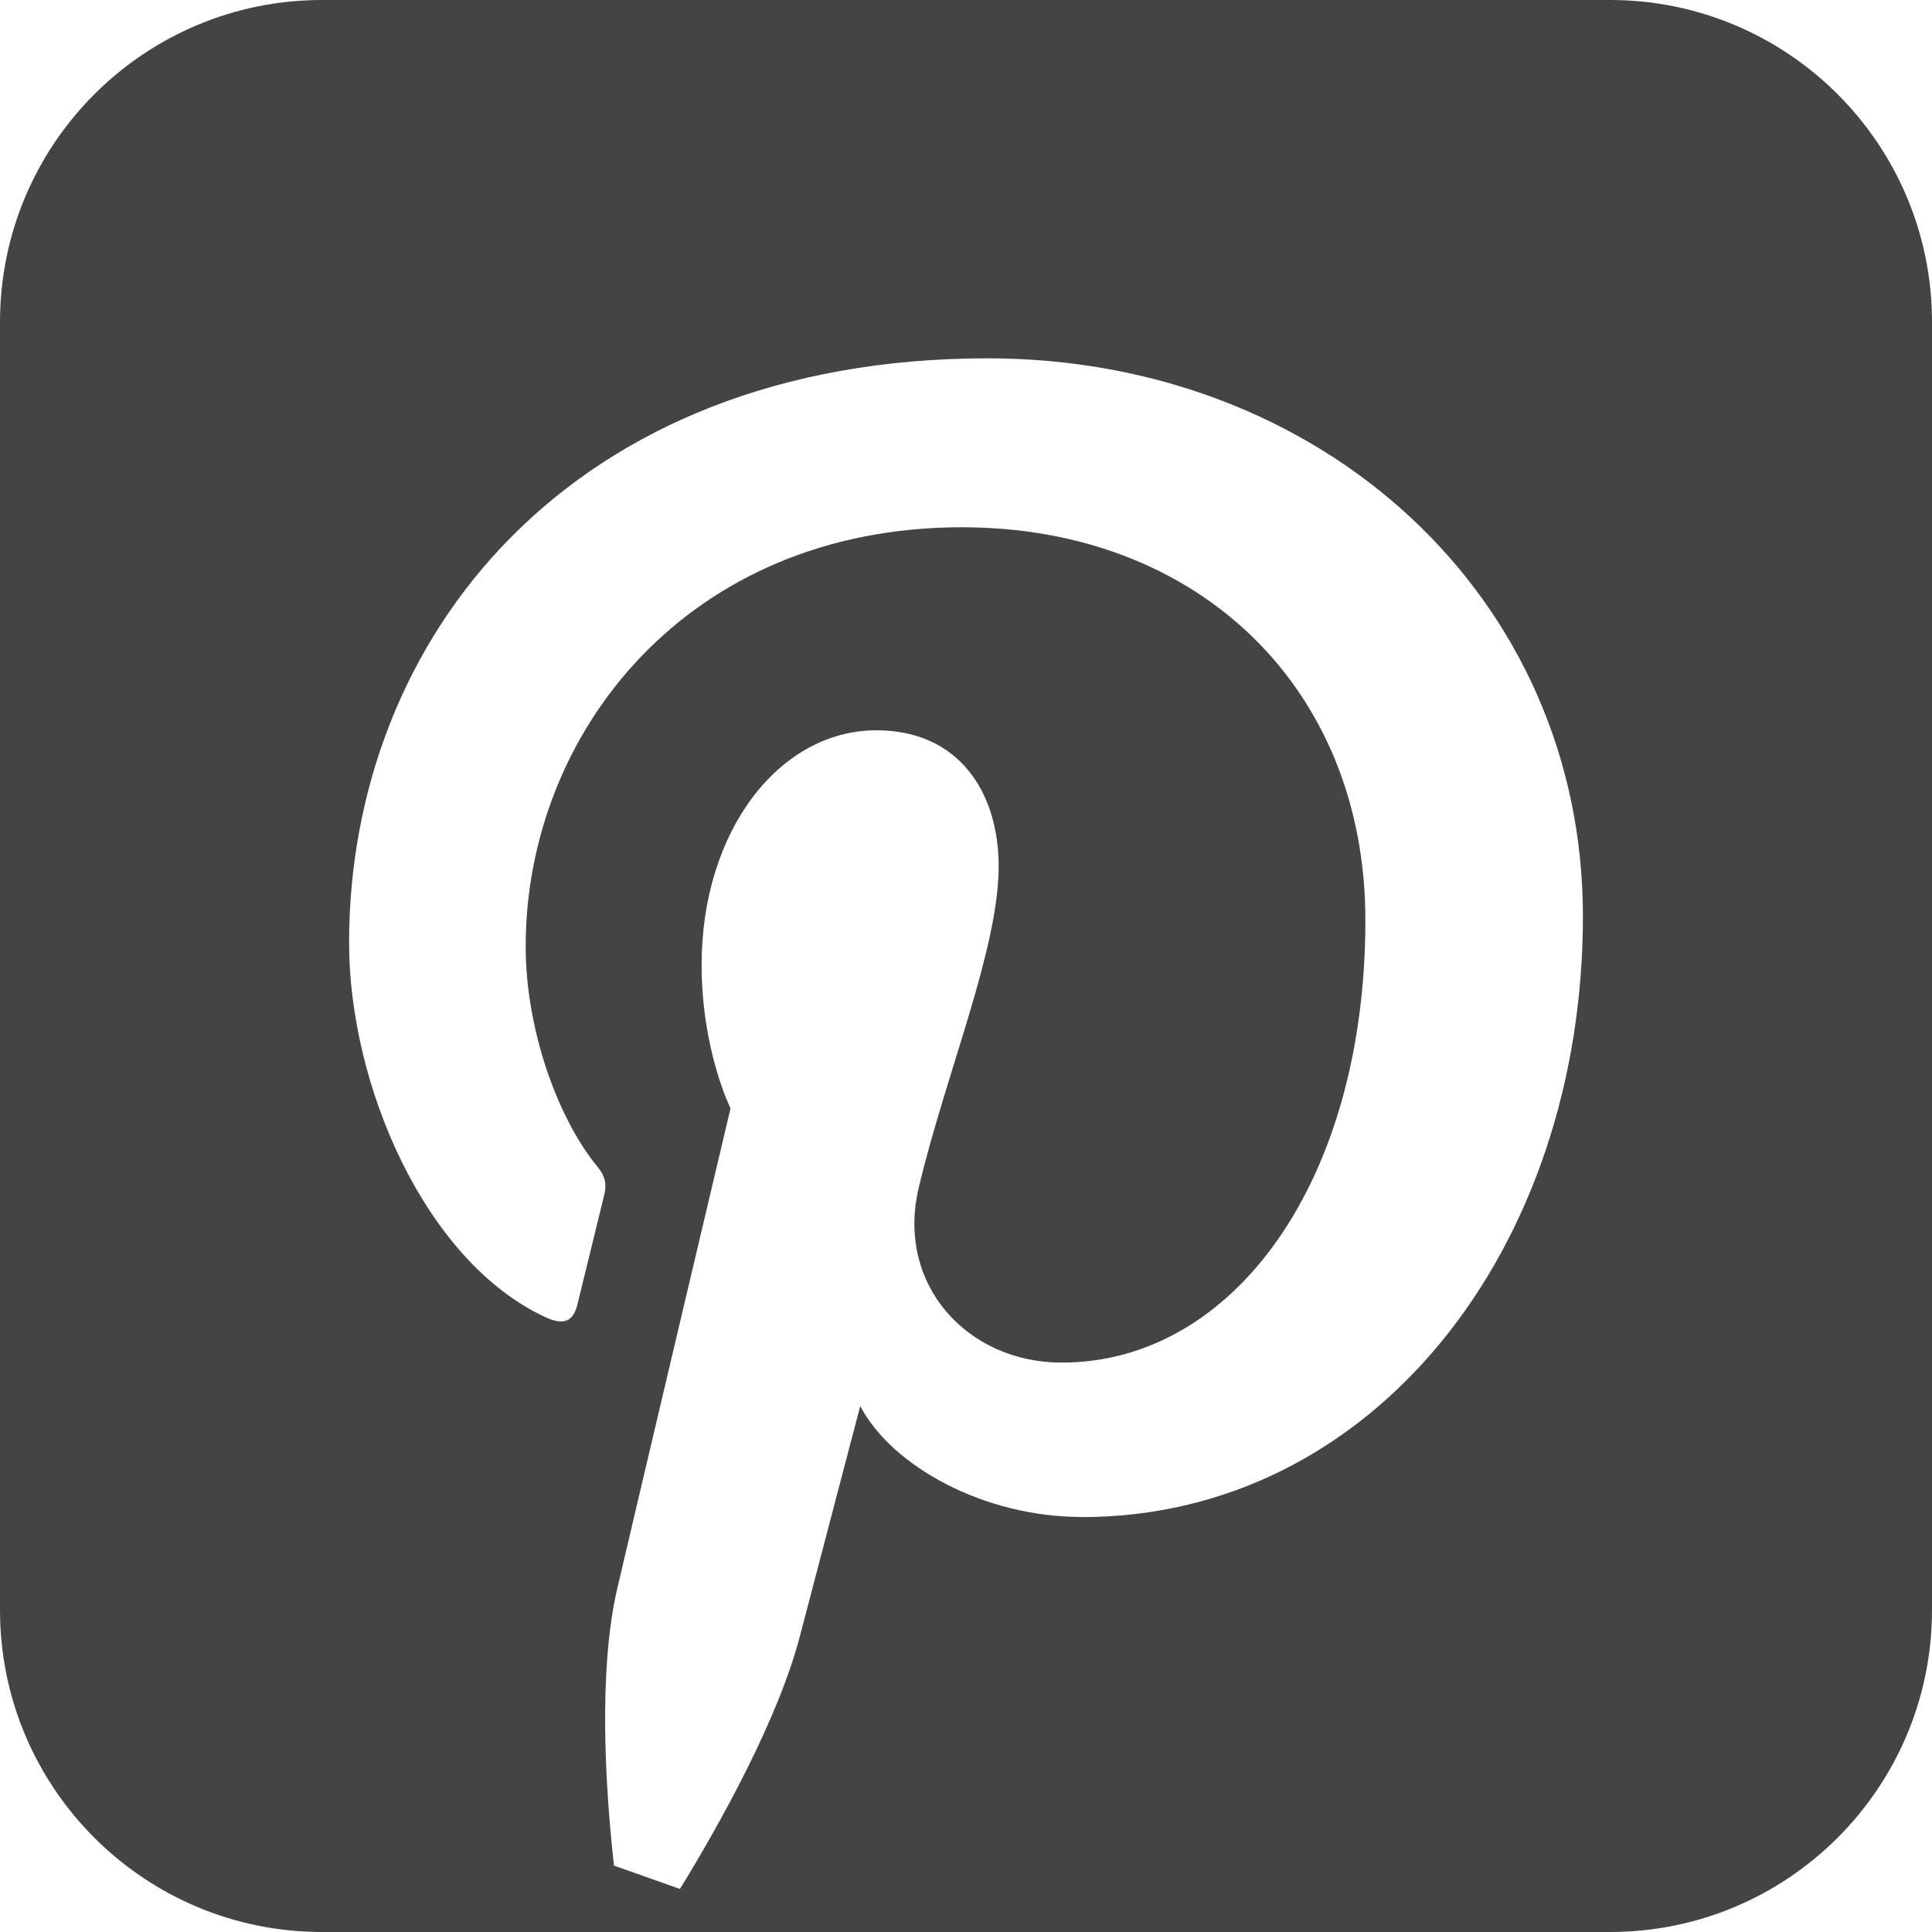
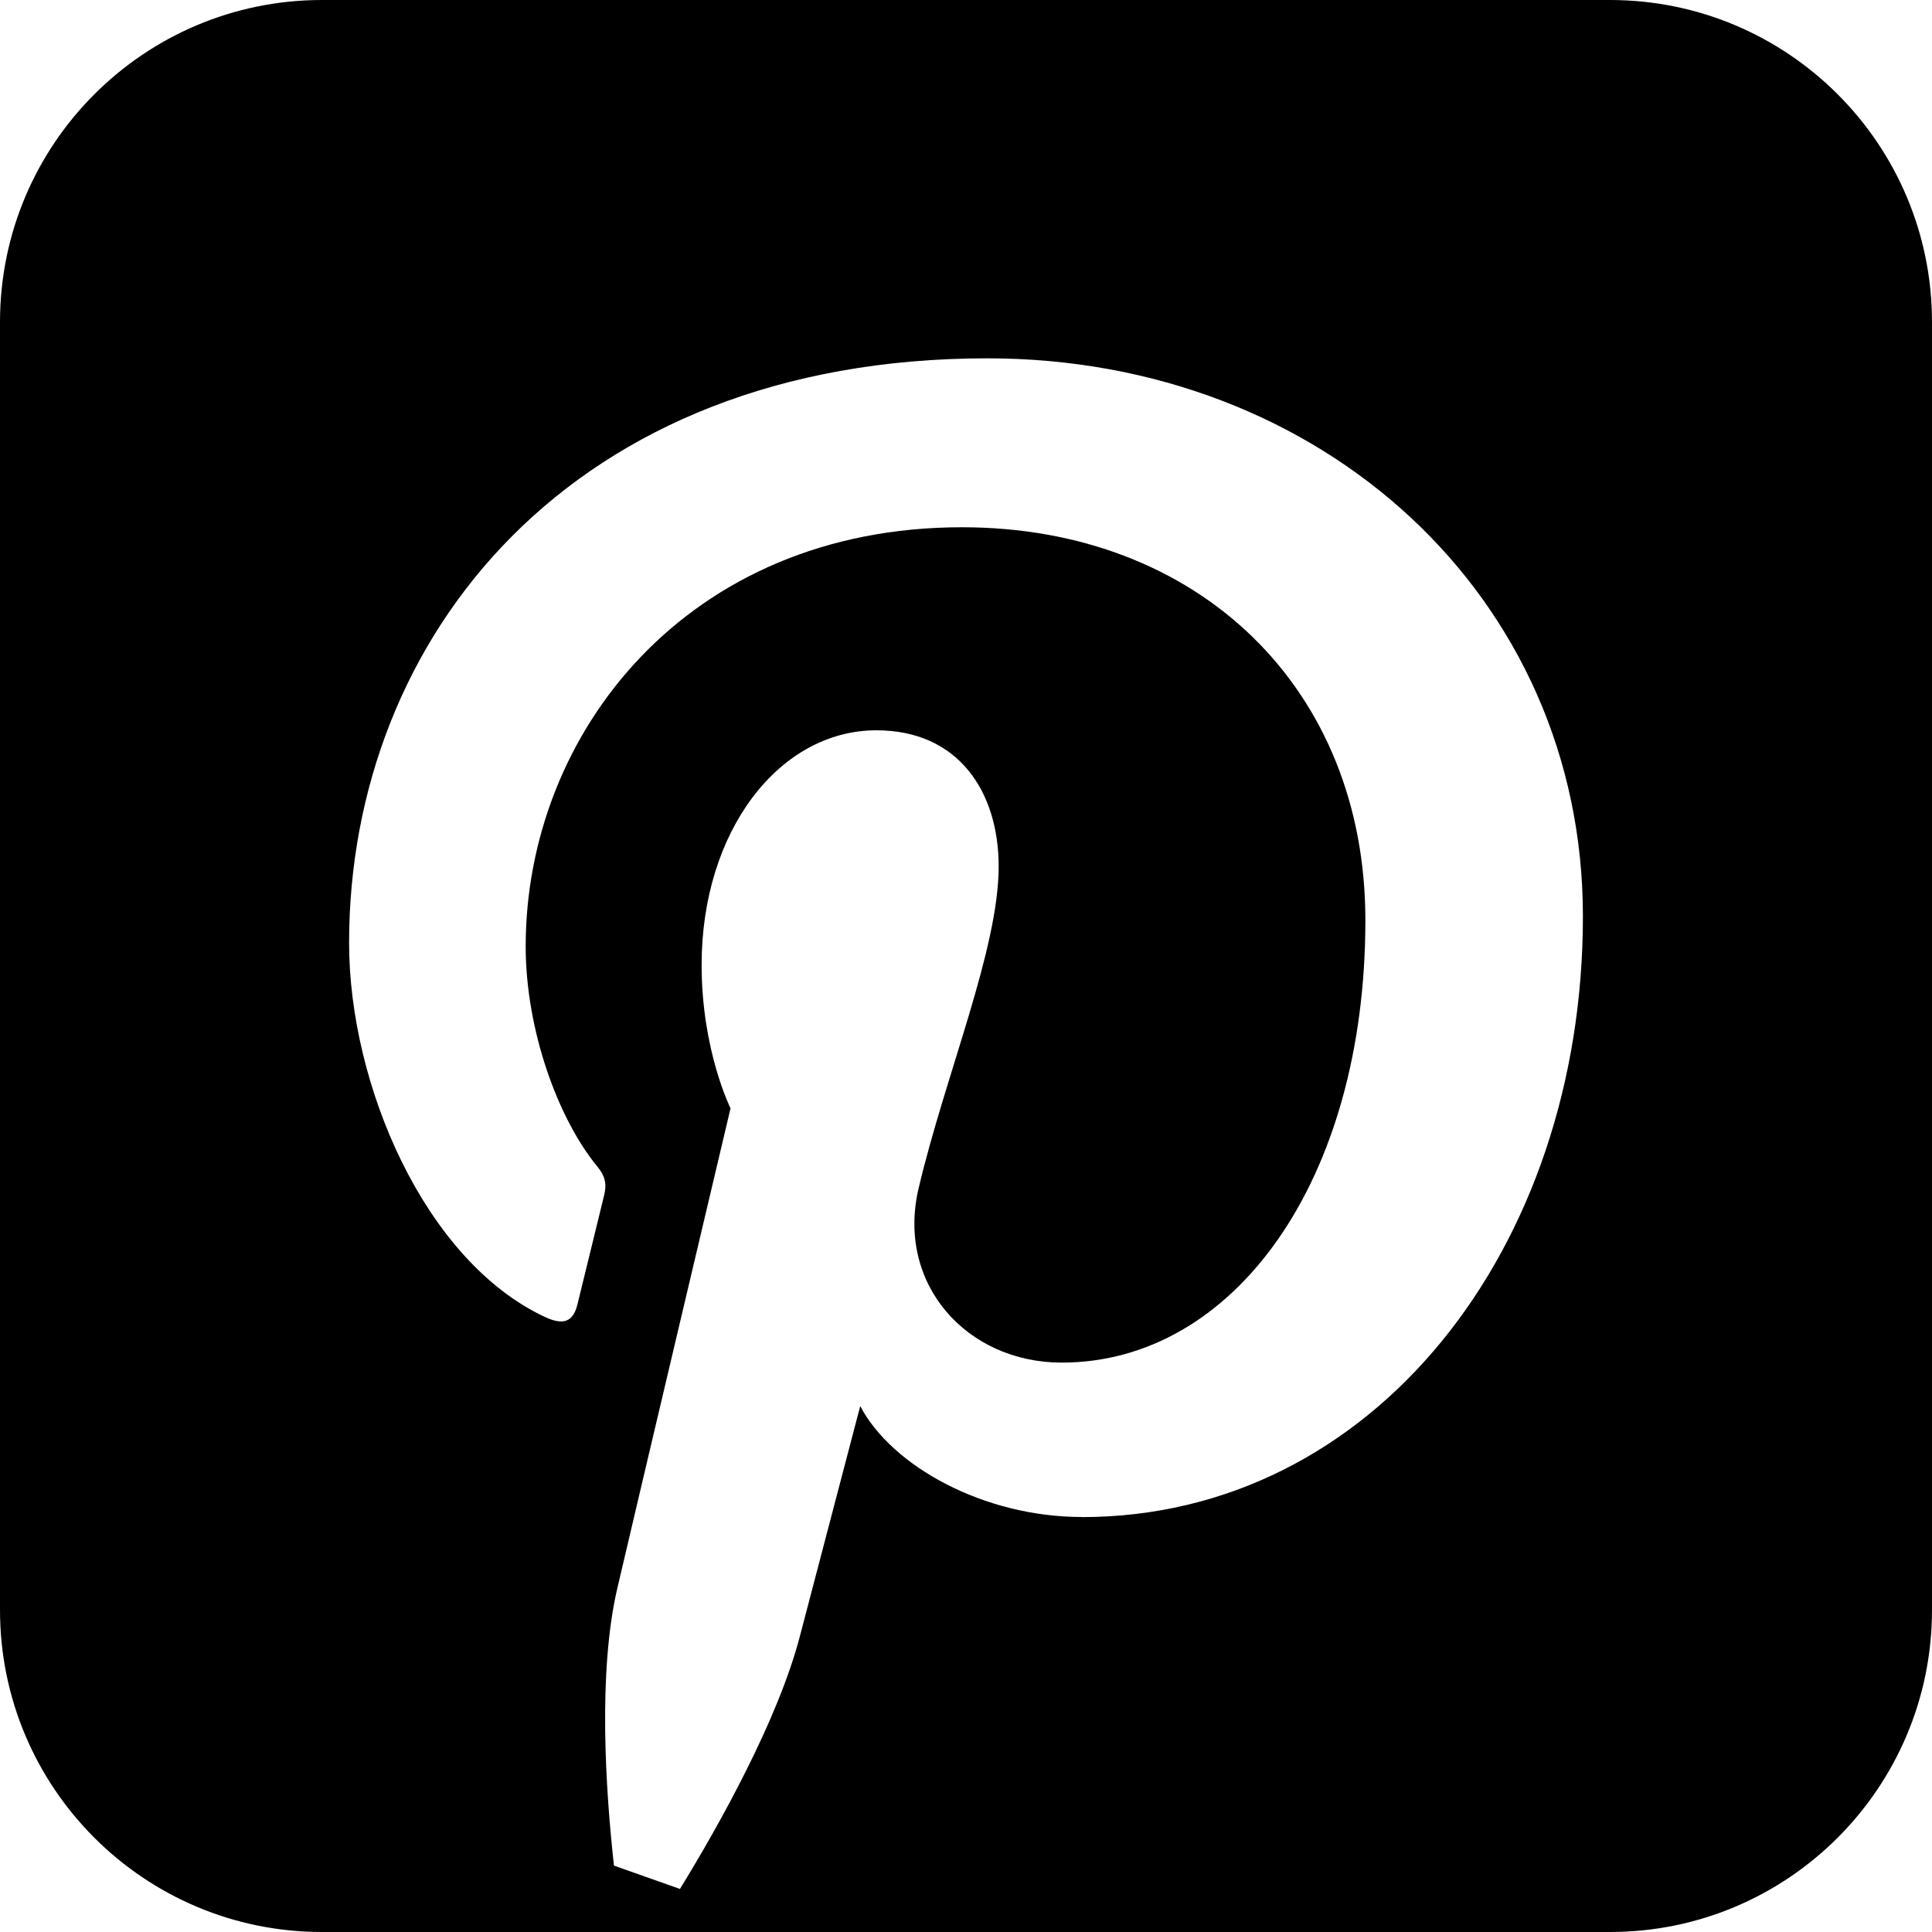
<svg xmlns="http://www.w3.org/2000/svg" version="1.1" width="32" height="32" viewBox="0 0 32 32">
-   <path fill="#444" d="M26.667 0h-21.334c-2.945 0-5.333 2.388-5.333 5.334v21.332c0 2.946 2.387 5.334 5.333 5.334h21.334c2.945 0 5.333-2.388 5.333-5.334v-21.332c0-2.946-2.387-5.334-5.333-5.334zM17.915 25.126c-1.621 0-3.145-0.842-3.667-1.837 0 0-0.802 3.055-0.997 3.803-0.361 1.39-1.336 3.132-1.989 4.195l-1.093-0.387c-0.14-1.266-0.266-3.208 0.055-4.59 0.291-1.249 1.876-7.953 1.876-7.953s-0.479-0.958-0.479-2.375c0-2.225 1.29-3.886 2.895-3.886 1.365 0 2.025 1.025 2.025 2.254 0 1.373-0.874 3.425-1.325 5.327-0.377 1.593 0.799 2.892 2.369 2.892 2.844 0 5.030-2.999 5.030-7.327 0-3.831-2.753-6.509-6.683-6.509-4.552 0-7.225 3.415-7.225 6.943 0 1.375 0.53 2.85 1.191 3.651 0.131 0.158 0.15 0.297 0.111 0.459-0.121 0.506-0.391 1.593-0.444 1.815-0.070 0.293-0.232 0.355-0.535 0.214-1.998-0.93-3.248-3.852-3.248-6.198 0-5.047 3.667-9.682 10.572-9.682 5.55 0 9.864 3.955 9.864 9.241 0 5.514-3.477 9.952-8.302 9.952z" />
+   <path d="M26.667 0h-21.334c-2.945 0-5.333 2.388-5.333 5.334v21.332c0 2.946 2.387 5.334 5.333 5.334h21.334c2.945 0 5.333-2.388 5.333-5.334v-21.332c0-2.946-2.387-5.334-5.333-5.334zM17.915 25.126c-1.621 0-3.145-0.842-3.667-1.837 0 0-0.802 3.055-0.997 3.803-0.361 1.39-1.336 3.132-1.989 4.195l-1.093-0.387c-0.14-1.266-0.266-3.208 0.055-4.59 0.291-1.249 1.876-7.953 1.876-7.953s-0.479-0.958-0.479-2.375c0-2.225 1.29-3.886 2.895-3.886 1.365 0 2.025 1.025 2.025 2.254 0 1.373-0.874 3.425-1.325 5.327-0.377 1.593 0.799 2.892 2.369 2.892 2.844 0 5.030-2.999 5.030-7.327 0-3.831-2.753-6.509-6.683-6.509-4.552 0-7.225 3.415-7.225 6.943 0 1.375 0.53 2.85 1.191 3.651 0.131 0.158 0.15 0.297 0.111 0.459-0.121 0.506-0.391 1.593-0.444 1.815-0.070 0.293-0.232 0.355-0.535 0.214-1.998-0.93-3.248-3.852-3.248-6.198 0-5.047 3.667-9.682 10.572-9.682 5.55 0 9.864 3.955 9.864 9.241 0 5.514-3.477 9.952-8.302 9.952z" />
</svg>
